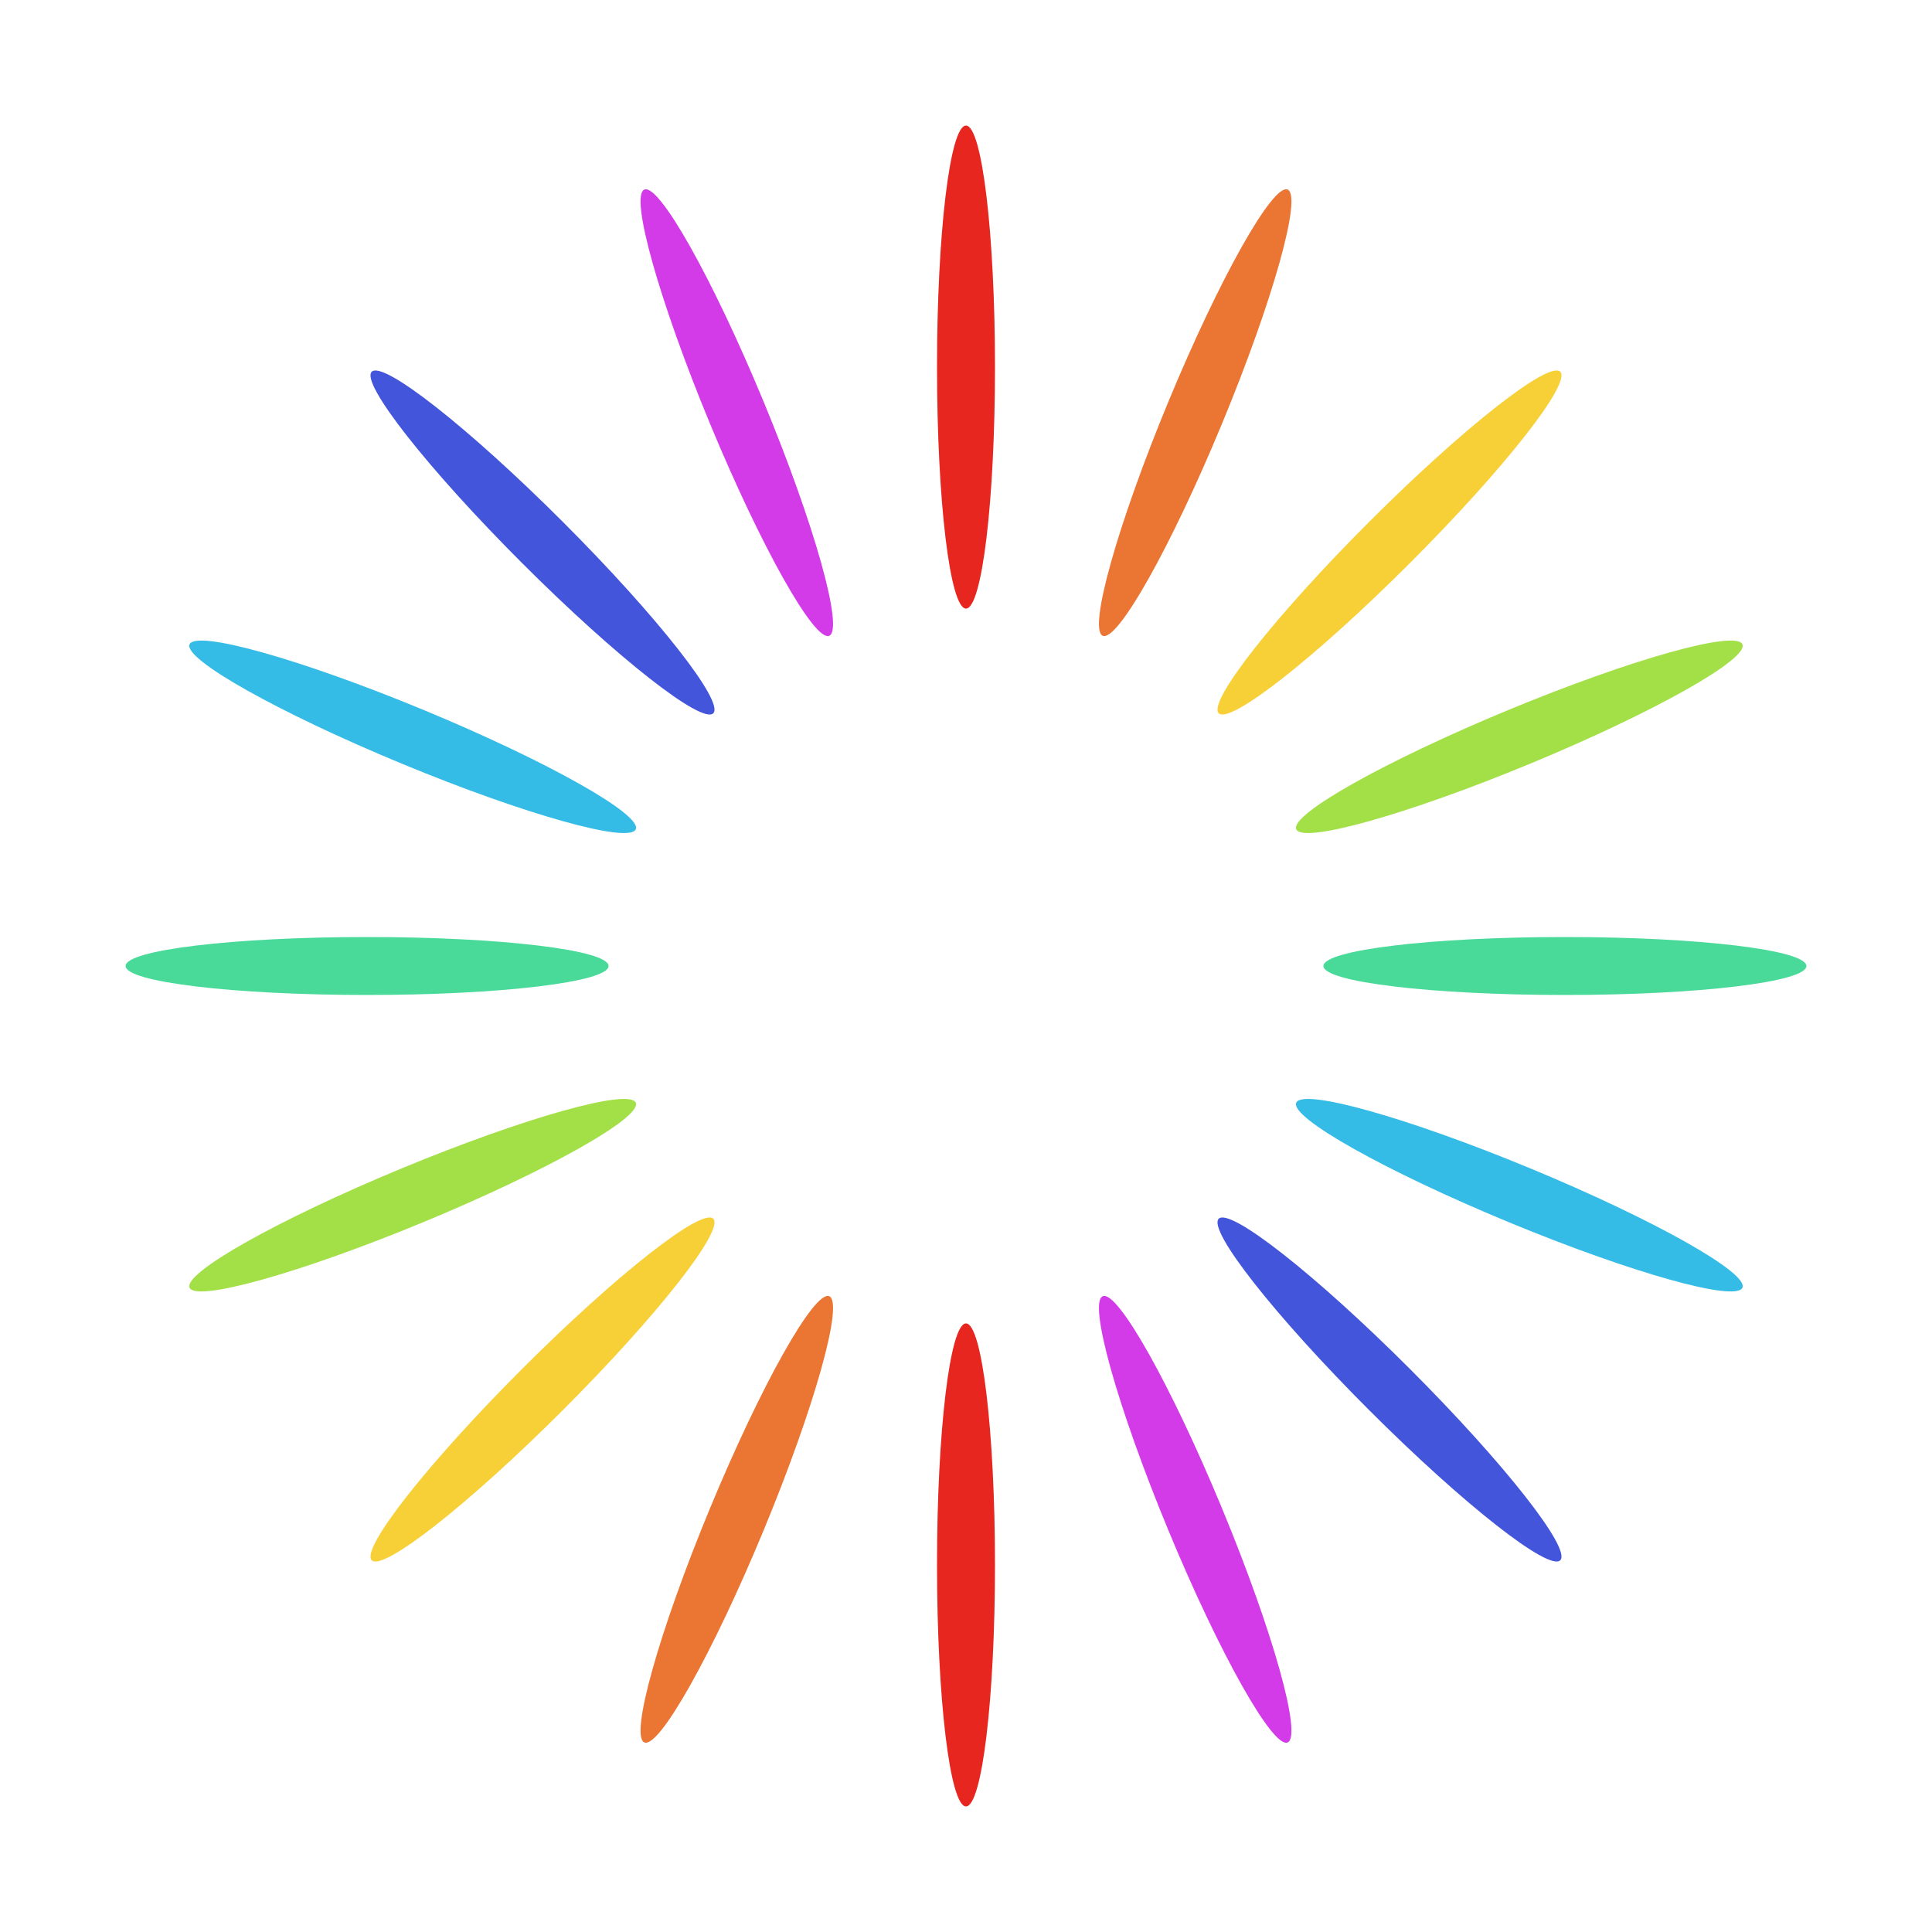
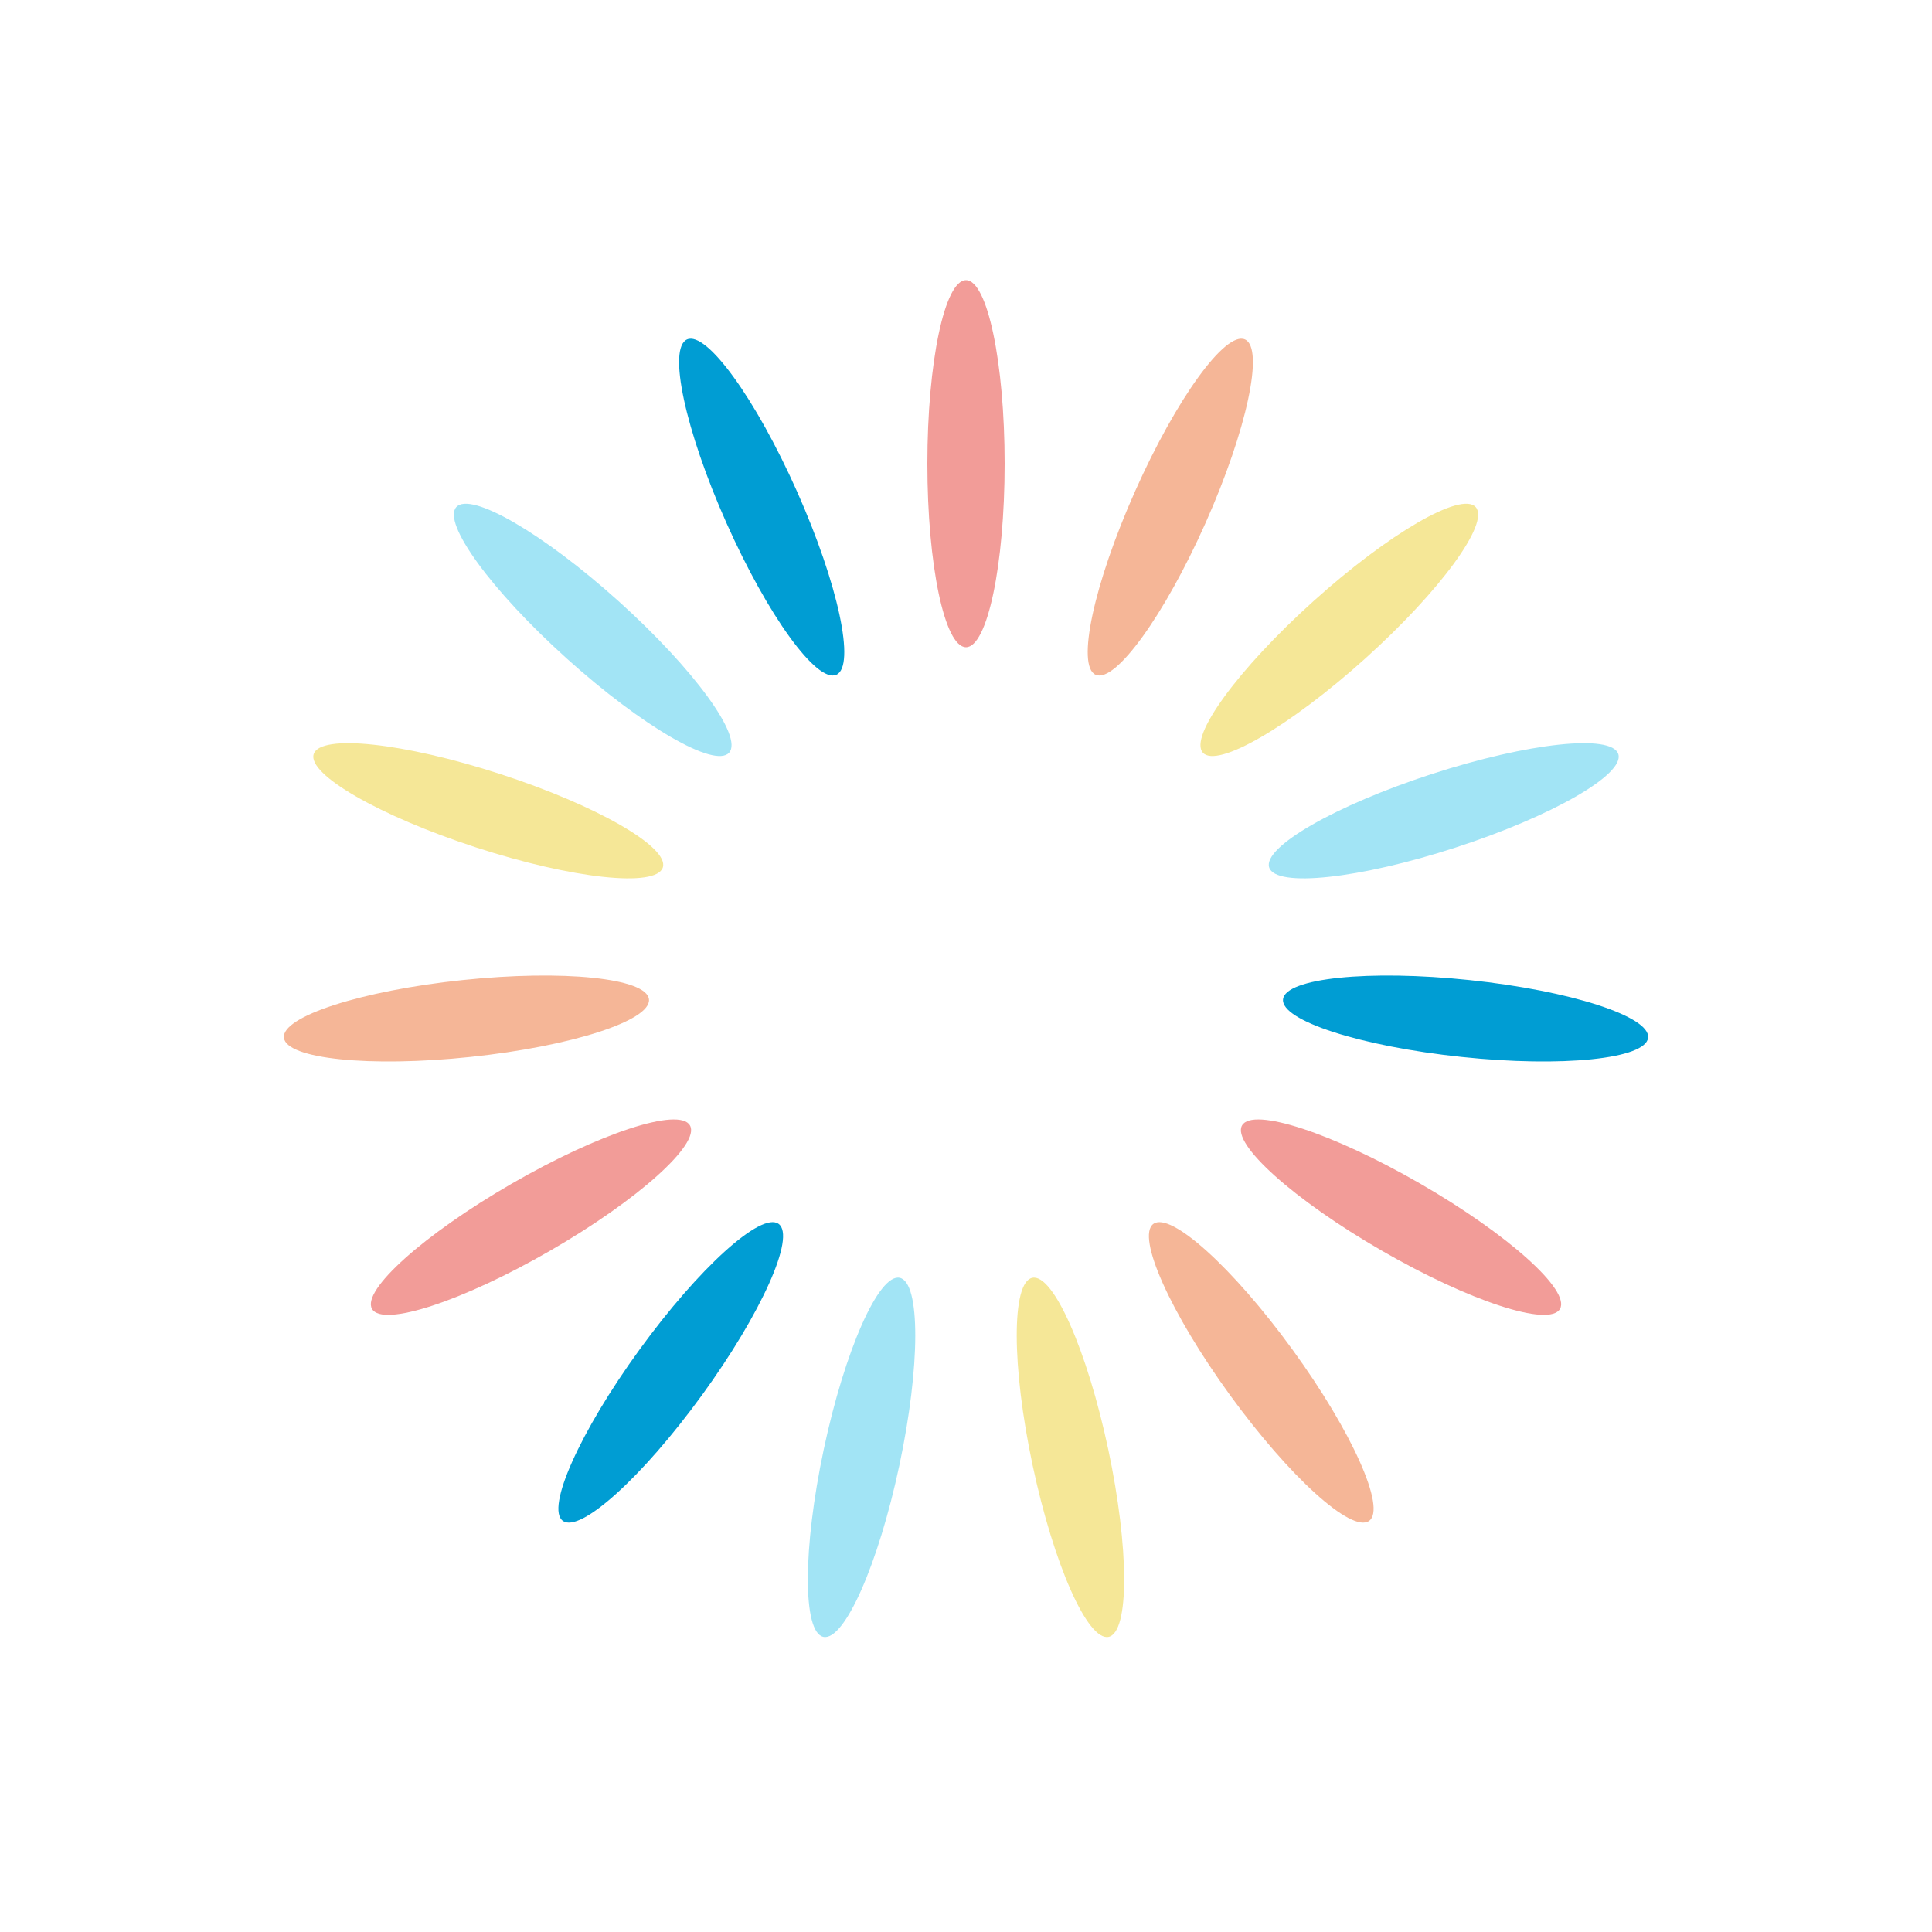
- <svg xmlns="http://www.w3.org/2000/svg" style="margin: auto; background: transparent; display: block; shape-rendering: auto;" width="209px" height="209px" viewBox="0 0 100 100" preserveAspectRatio="xMidYMid">
+ <svg xmlns="http://www.w3.org/2000/svg" style="margin: auto; background: none; display: block; shape-rendering: auto;" width="243px" height="243px" viewBox="0 0 100 100" preserveAspectRatio="xMidYMid">
  <g transform="rotate(0 50 50)">
-     <rect x="48.5" y="6.5" rx="1.5" ry="12.5" width="3" height="25" fill="#e6261f">
-       <animate attributeName="opacity" values="1;0" keyTimes="0;1" dur="1.667s" begin="-1.562s" repeatCount="indefinite" />
+     <rect x="48" y="14.5" rx="2" ry="9.5" width="4" height="19" fill="#f29c98">
+       <animate attributeName="opacity" values="1;0" keyTimes="0;1" dur="1.25s" begin="-1.167s" repeatCount="indefinite" />
    </rect>
  </g>
-   <g transform="rotate(22.5 50 50)">
-     <rect x="48.5" y="6.5" rx="1.5" ry="12.5" width="3" height="25" fill="#eb7532">
-       <animate attributeName="opacity" values="1;0" keyTimes="0;1" dur="1.667s" begin="-1.458s" repeatCount="indefinite" />
+   <g transform="rotate(24 50 50)">
+     <rect x="48" y="14.5" rx="2" ry="9.5" width="4" height="19" fill="#f5b697">
+       <animate attributeName="opacity" values="1;0" keyTimes="0;1" dur="1.25s" begin="-1.083s" repeatCount="indefinite" />
    </rect>
  </g>
-   <g transform="rotate(45 50 50)">
-     <rect x="48.5" y="6.5" rx="1.5" ry="12.5" width="3" height="25" fill="#f7d038">
-       <animate attributeName="opacity" values="1;0" keyTimes="0;1" dur="1.667s" begin="-1.354s" repeatCount="indefinite" />
+   <g transform="rotate(48 50 50)">
+     <rect x="48" y="14.5" rx="2" ry="9.5" width="4" height="19" fill="#f5e797">
+       <animate attributeName="opacity" values="1;0" keyTimes="0;1" dur="1.25s" begin="-1s" repeatCount="indefinite" />
    </rect>
  </g>
-   <g transform="rotate(67.5 50 50)">
-     <rect x="48.5" y="6.5" rx="1.5" ry="12.5" width="3" height="25" fill="#a3e048">
-       <animate attributeName="opacity" values="1;0" keyTimes="0;1" dur="1.667s" begin="-1.25s" repeatCount="indefinite" />
+   <g transform="rotate(72 50 50)">
+     <rect x="48" y="14.5" rx="2" ry="9.5" width="4" height="19" fill="#a2e4f5">
+       <animate attributeName="opacity" values="1;0" keyTimes="0;1" dur="1.25s" begin="-0.917s" repeatCount="indefinite" />
    </rect>
  </g>
-   <g transform="rotate(90 50 50)">
-     <rect x="48.5" y="6.5" rx="1.5" ry="12.5" width="3" height="25" fill="#49da9a">
-       <animate attributeName="opacity" values="1;0" keyTimes="0;1" dur="1.667s" begin="-1.146s" repeatCount="indefinite" />
+   <g transform="rotate(96 50 50)">
+     <rect x="48" y="14.5" rx="2" ry="9.5" width="4" height="19" fill="#009dd3">
+       <animate attributeName="opacity" values="1;0" keyTimes="0;1" dur="1.25s" begin="-0.833s" repeatCount="indefinite" />
    </rect>
  </g>
-   <g transform="rotate(112.5 50 50)">
-     <rect x="48.5" y="6.5" rx="1.5" ry="12.5" width="3" height="25" fill="#34bbe6">
-       <animate attributeName="opacity" values="1;0" keyTimes="0;1" dur="1.667s" begin="-1.042s" repeatCount="indefinite" />
+   <g transform="rotate(120 50 50)">
+     <rect x="48" y="14.5" rx="2" ry="9.5" width="4" height="19" fill="#f29c98">
+       <animate attributeName="opacity" values="1;0" keyTimes="0;1" dur="1.25s" begin="-0.75s" repeatCount="indefinite" />
    </rect>
  </g>
-   <g transform="rotate(135 50 50)">
-     <rect x="48.5" y="6.5" rx="1.5" ry="12.5" width="3" height="25" fill="#4355db">
-       <animate attributeName="opacity" values="1;0" keyTimes="0;1" dur="1.667s" begin="-0.938s" repeatCount="indefinite" />
+   <g transform="rotate(144 50 50)">
+     <rect x="48" y="14.5" rx="2" ry="9.5" width="4" height="19" fill="#f5b697">
+       <animate attributeName="opacity" values="1;0" keyTimes="0;1" dur="1.25s" begin="-0.667s" repeatCount="indefinite" />
    </rect>
  </g>
-   <g transform="rotate(157.5 50 50)">
-     <rect x="48.5" y="6.5" rx="1.5" ry="12.5" width="3" height="25" fill="#d23be7">
-       <animate attributeName="opacity" values="1;0" keyTimes="0;1" dur="1.667s" begin="-0.833s" repeatCount="indefinite" />
+   <g transform="rotate(168 50 50)">
+     <rect x="48" y="14.5" rx="2" ry="9.5" width="4" height="19" fill="#f5e797">
+       <animate attributeName="opacity" values="1;0" keyTimes="0;1" dur="1.25s" begin="-0.583s" repeatCount="indefinite" />
    </rect>
  </g>
-   <g transform="rotate(180 50 50)">
-     <rect x="48.5" y="6.5" rx="1.5" ry="12.5" width="3" height="25" fill="#e6261f">
-       <animate attributeName="opacity" values="1;0" keyTimes="0;1" dur="1.667s" begin="-0.729s" repeatCount="indefinite" />
+   <g transform="rotate(192 50 50)">
+     <rect x="48" y="14.5" rx="2" ry="9.5" width="4" height="19" fill="#a2e4f5">
+       <animate attributeName="opacity" values="1;0" keyTimes="0;1" dur="1.25s" begin="-0.5s" repeatCount="indefinite" />
    </rect>
  </g>
-   <g transform="rotate(202.5 50 50)">
-     <rect x="48.5" y="6.5" rx="1.5" ry="12.5" width="3" height="25" fill="#eb7532">
-       <animate attributeName="opacity" values="1;0" keyTimes="0;1" dur="1.667s" begin="-0.625s" repeatCount="indefinite" />
+   <g transform="rotate(216 50 50)">
+     <rect x="48" y="14.5" rx="2" ry="9.5" width="4" height="19" fill="#009dd3">
+       <animate attributeName="opacity" values="1;0" keyTimes="0;1" dur="1.25s" begin="-0.417s" repeatCount="indefinite" />
    </rect>
  </g>
-   <g transform="rotate(225 50 50)">
-     <rect x="48.5" y="6.5" rx="1.5" ry="12.5" width="3" height="25" fill="#f7d038">
-       <animate attributeName="opacity" values="1;0" keyTimes="0;1" dur="1.667s" begin="-0.521s" repeatCount="indefinite" />
+   <g transform="rotate(240 50 50)">
+     <rect x="48" y="14.5" rx="2" ry="9.5" width="4" height="19" fill="#f29c98">
+       <animate attributeName="opacity" values="1;0" keyTimes="0;1" dur="1.25s" begin="-0.333s" repeatCount="indefinite" />
    </rect>
  </g>
-   <g transform="rotate(247.5 50 50)">
-     <rect x="48.5" y="6.5" rx="1.5" ry="12.5" width="3" height="25" fill="#a3e048">
-       <animate attributeName="opacity" values="1;0" keyTimes="0;1" dur="1.667s" begin="-0.417s" repeatCount="indefinite" />
+   <g transform="rotate(264 50 50)">
+     <rect x="48" y="14.5" rx="2" ry="9.5" width="4" height="19" fill="#f5b697">
+       <animate attributeName="opacity" values="1;0" keyTimes="0;1" dur="1.25s" begin="-0.25s" repeatCount="indefinite" />
    </rect>
  </g>
-   <g transform="rotate(270 50 50)">
-     <rect x="48.5" y="6.5" rx="1.5" ry="12.5" width="3" height="25" fill="#49da9a">
-       <animate attributeName="opacity" values="1;0" keyTimes="0;1" dur="1.667s" begin="-0.312s" repeatCount="indefinite" />
+   <g transform="rotate(288 50 50)">
+     <rect x="48" y="14.5" rx="2" ry="9.5" width="4" height="19" fill="#f5e797">
+       <animate attributeName="opacity" values="1;0" keyTimes="0;1" dur="1.25s" begin="-0.167s" repeatCount="indefinite" />
    </rect>
  </g>
-   <g transform="rotate(292.5 50 50)">
-     <rect x="48.5" y="6.5" rx="1.5" ry="12.5" width="3" height="25" fill="#34bbe6">
-       <animate attributeName="opacity" values="1;0" keyTimes="0;1" dur="1.667s" begin="-0.208s" repeatCount="indefinite" />
+   <g transform="rotate(312 50 50)">
+     <rect x="48" y="14.5" rx="2" ry="9.5" width="4" height="19" fill="#a2e4f5">
+       <animate attributeName="opacity" values="1;0" keyTimes="0;1" dur="1.25s" begin="-0.083s" repeatCount="indefinite" />
    </rect>
  </g>
-   <g transform="rotate(315 50 50)">
-     <rect x="48.5" y="6.5" rx="1.5" ry="12.5" width="3" height="25" fill="#4355db">
-       <animate attributeName="opacity" values="1;0" keyTimes="0;1" dur="1.667s" begin="-0.104s" repeatCount="indefinite" />
-     </rect>
-   </g>
-   <g transform="rotate(337.5 50 50)">
-     <rect x="48.5" y="6.5" rx="1.5" ry="12.5" width="3" height="25" fill="#d23be7">
-       <animate attributeName="opacity" values="1;0" keyTimes="0;1" dur="1.667s" begin="0s" repeatCount="indefinite" />
+   <g transform="rotate(336 50 50)">
+     <rect x="48" y="14.5" rx="2" ry="9.5" width="4" height="19" fill="#009dd3">
+       <animate attributeName="opacity" values="1;0" keyTimes="0;1" dur="1.25s" begin="0s" repeatCount="indefinite" />
    </rect>
  </g>
</svg>
